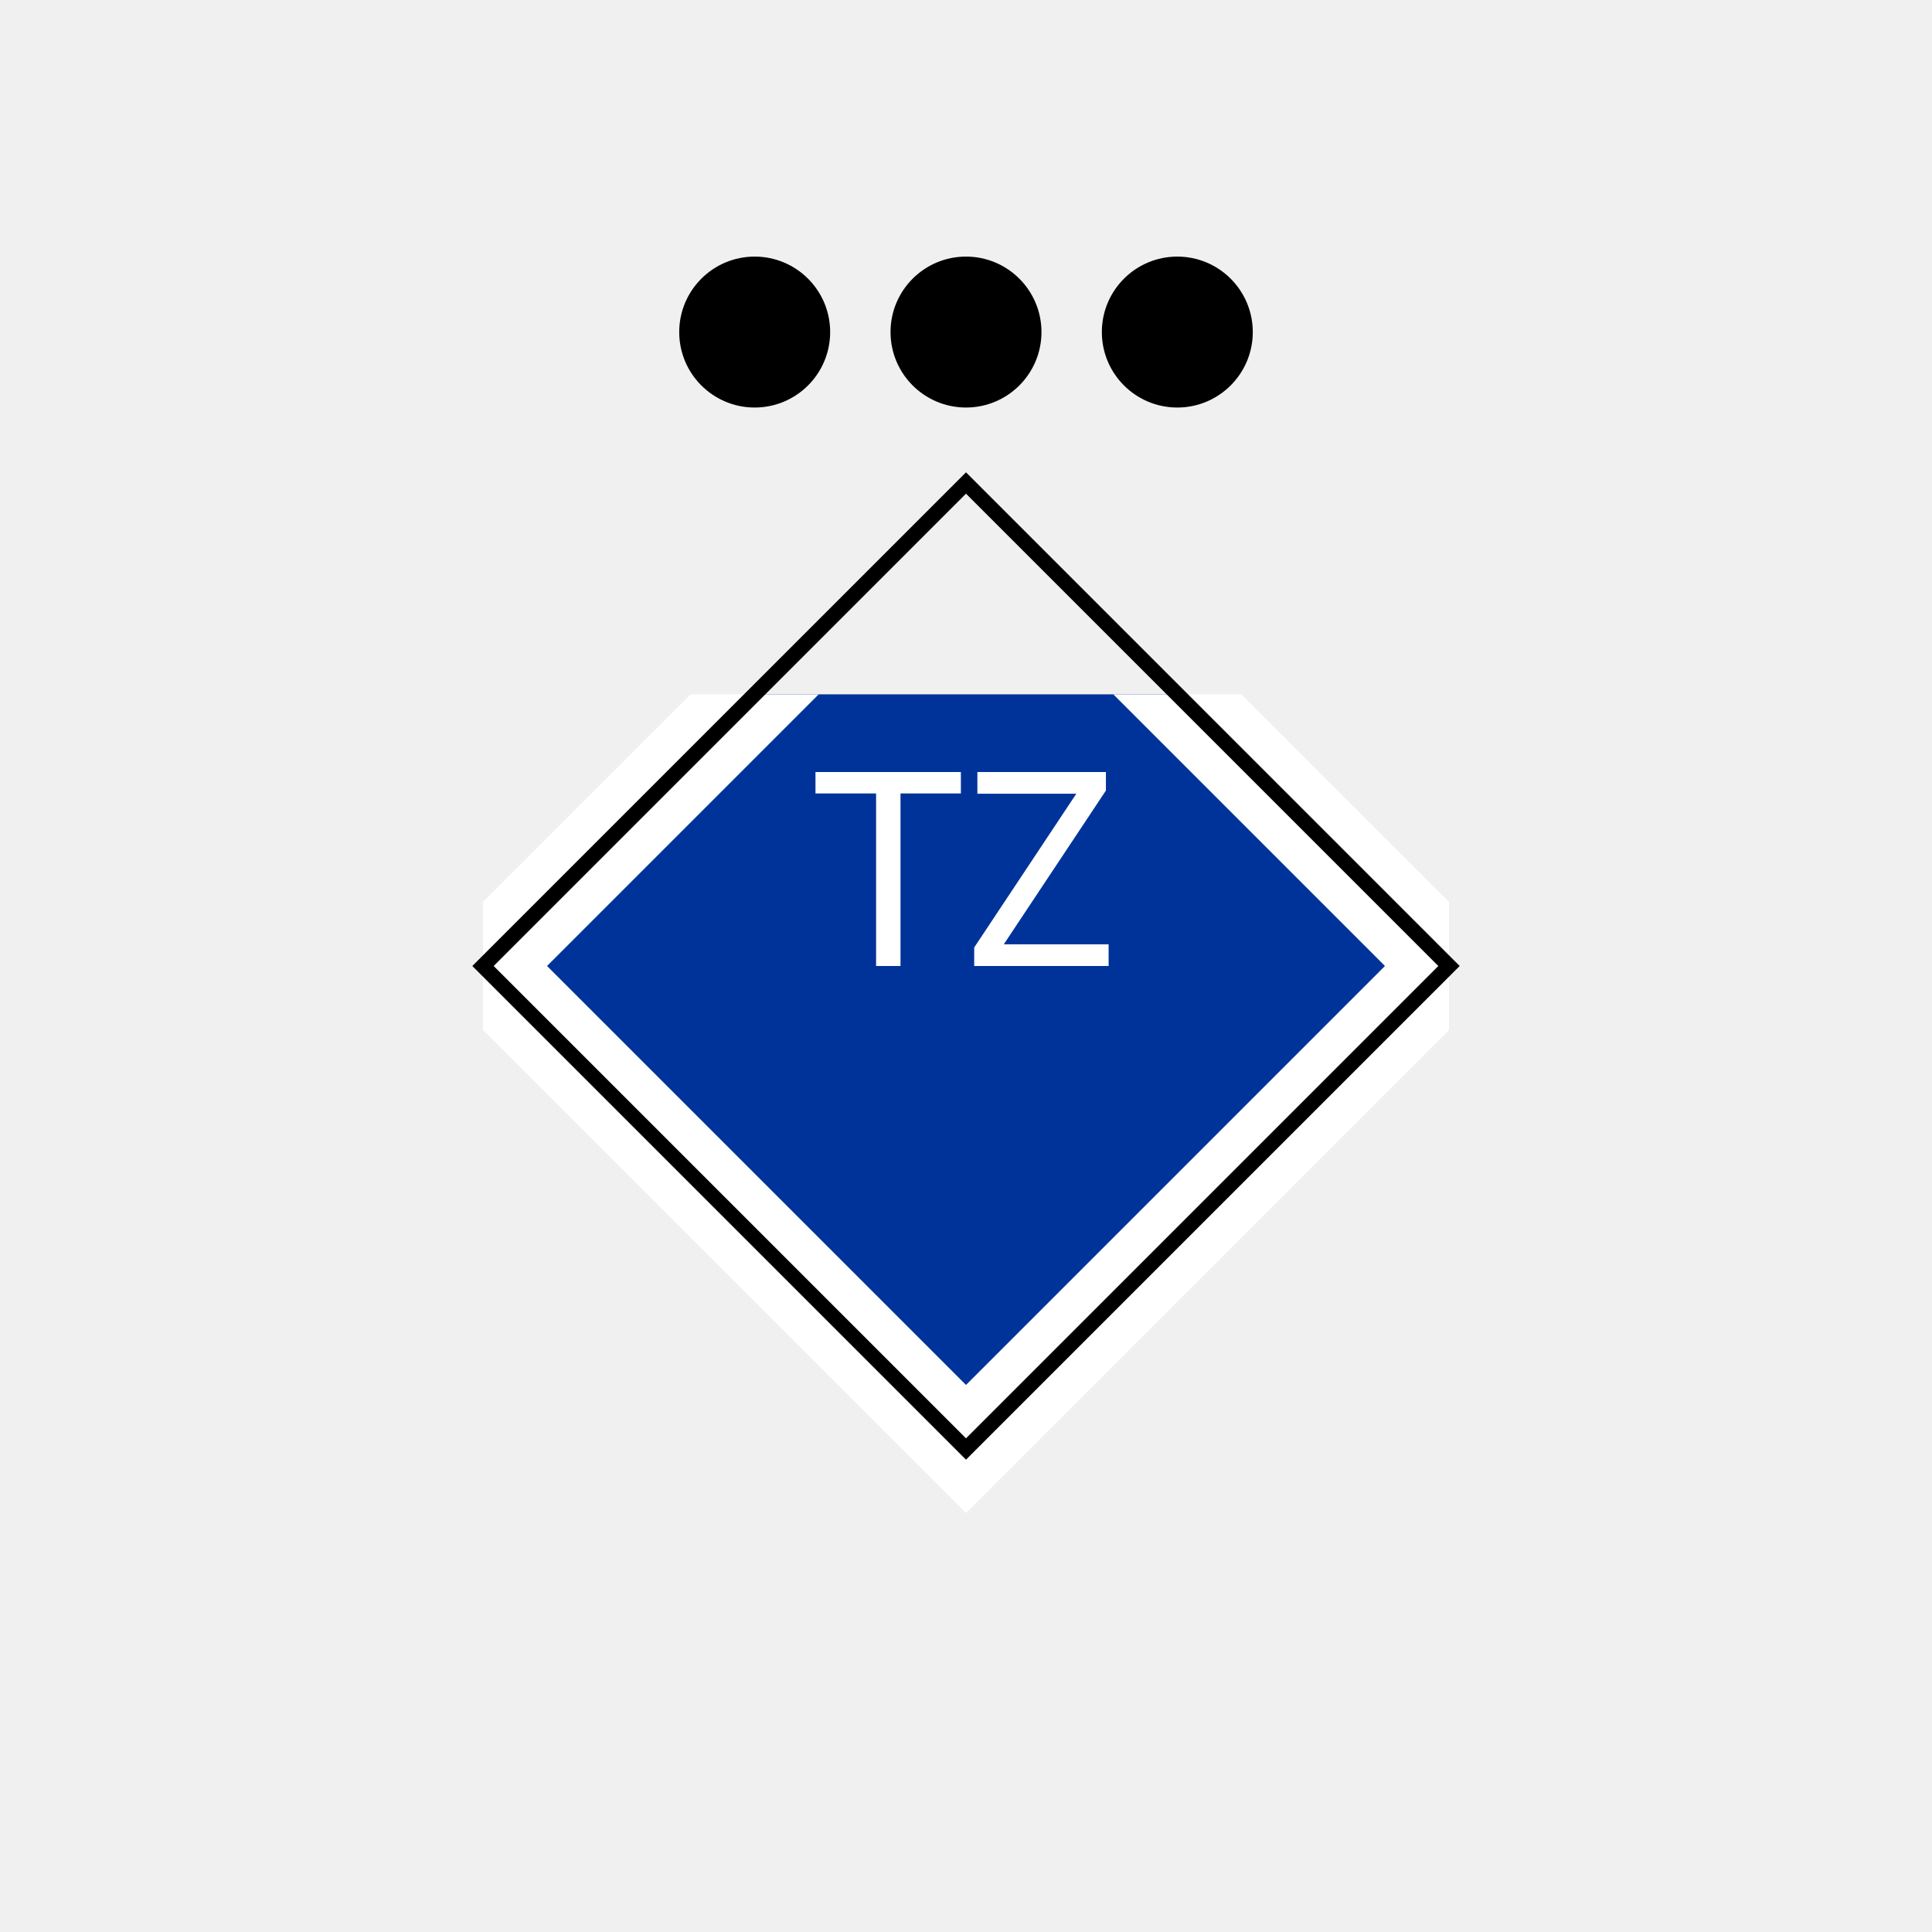
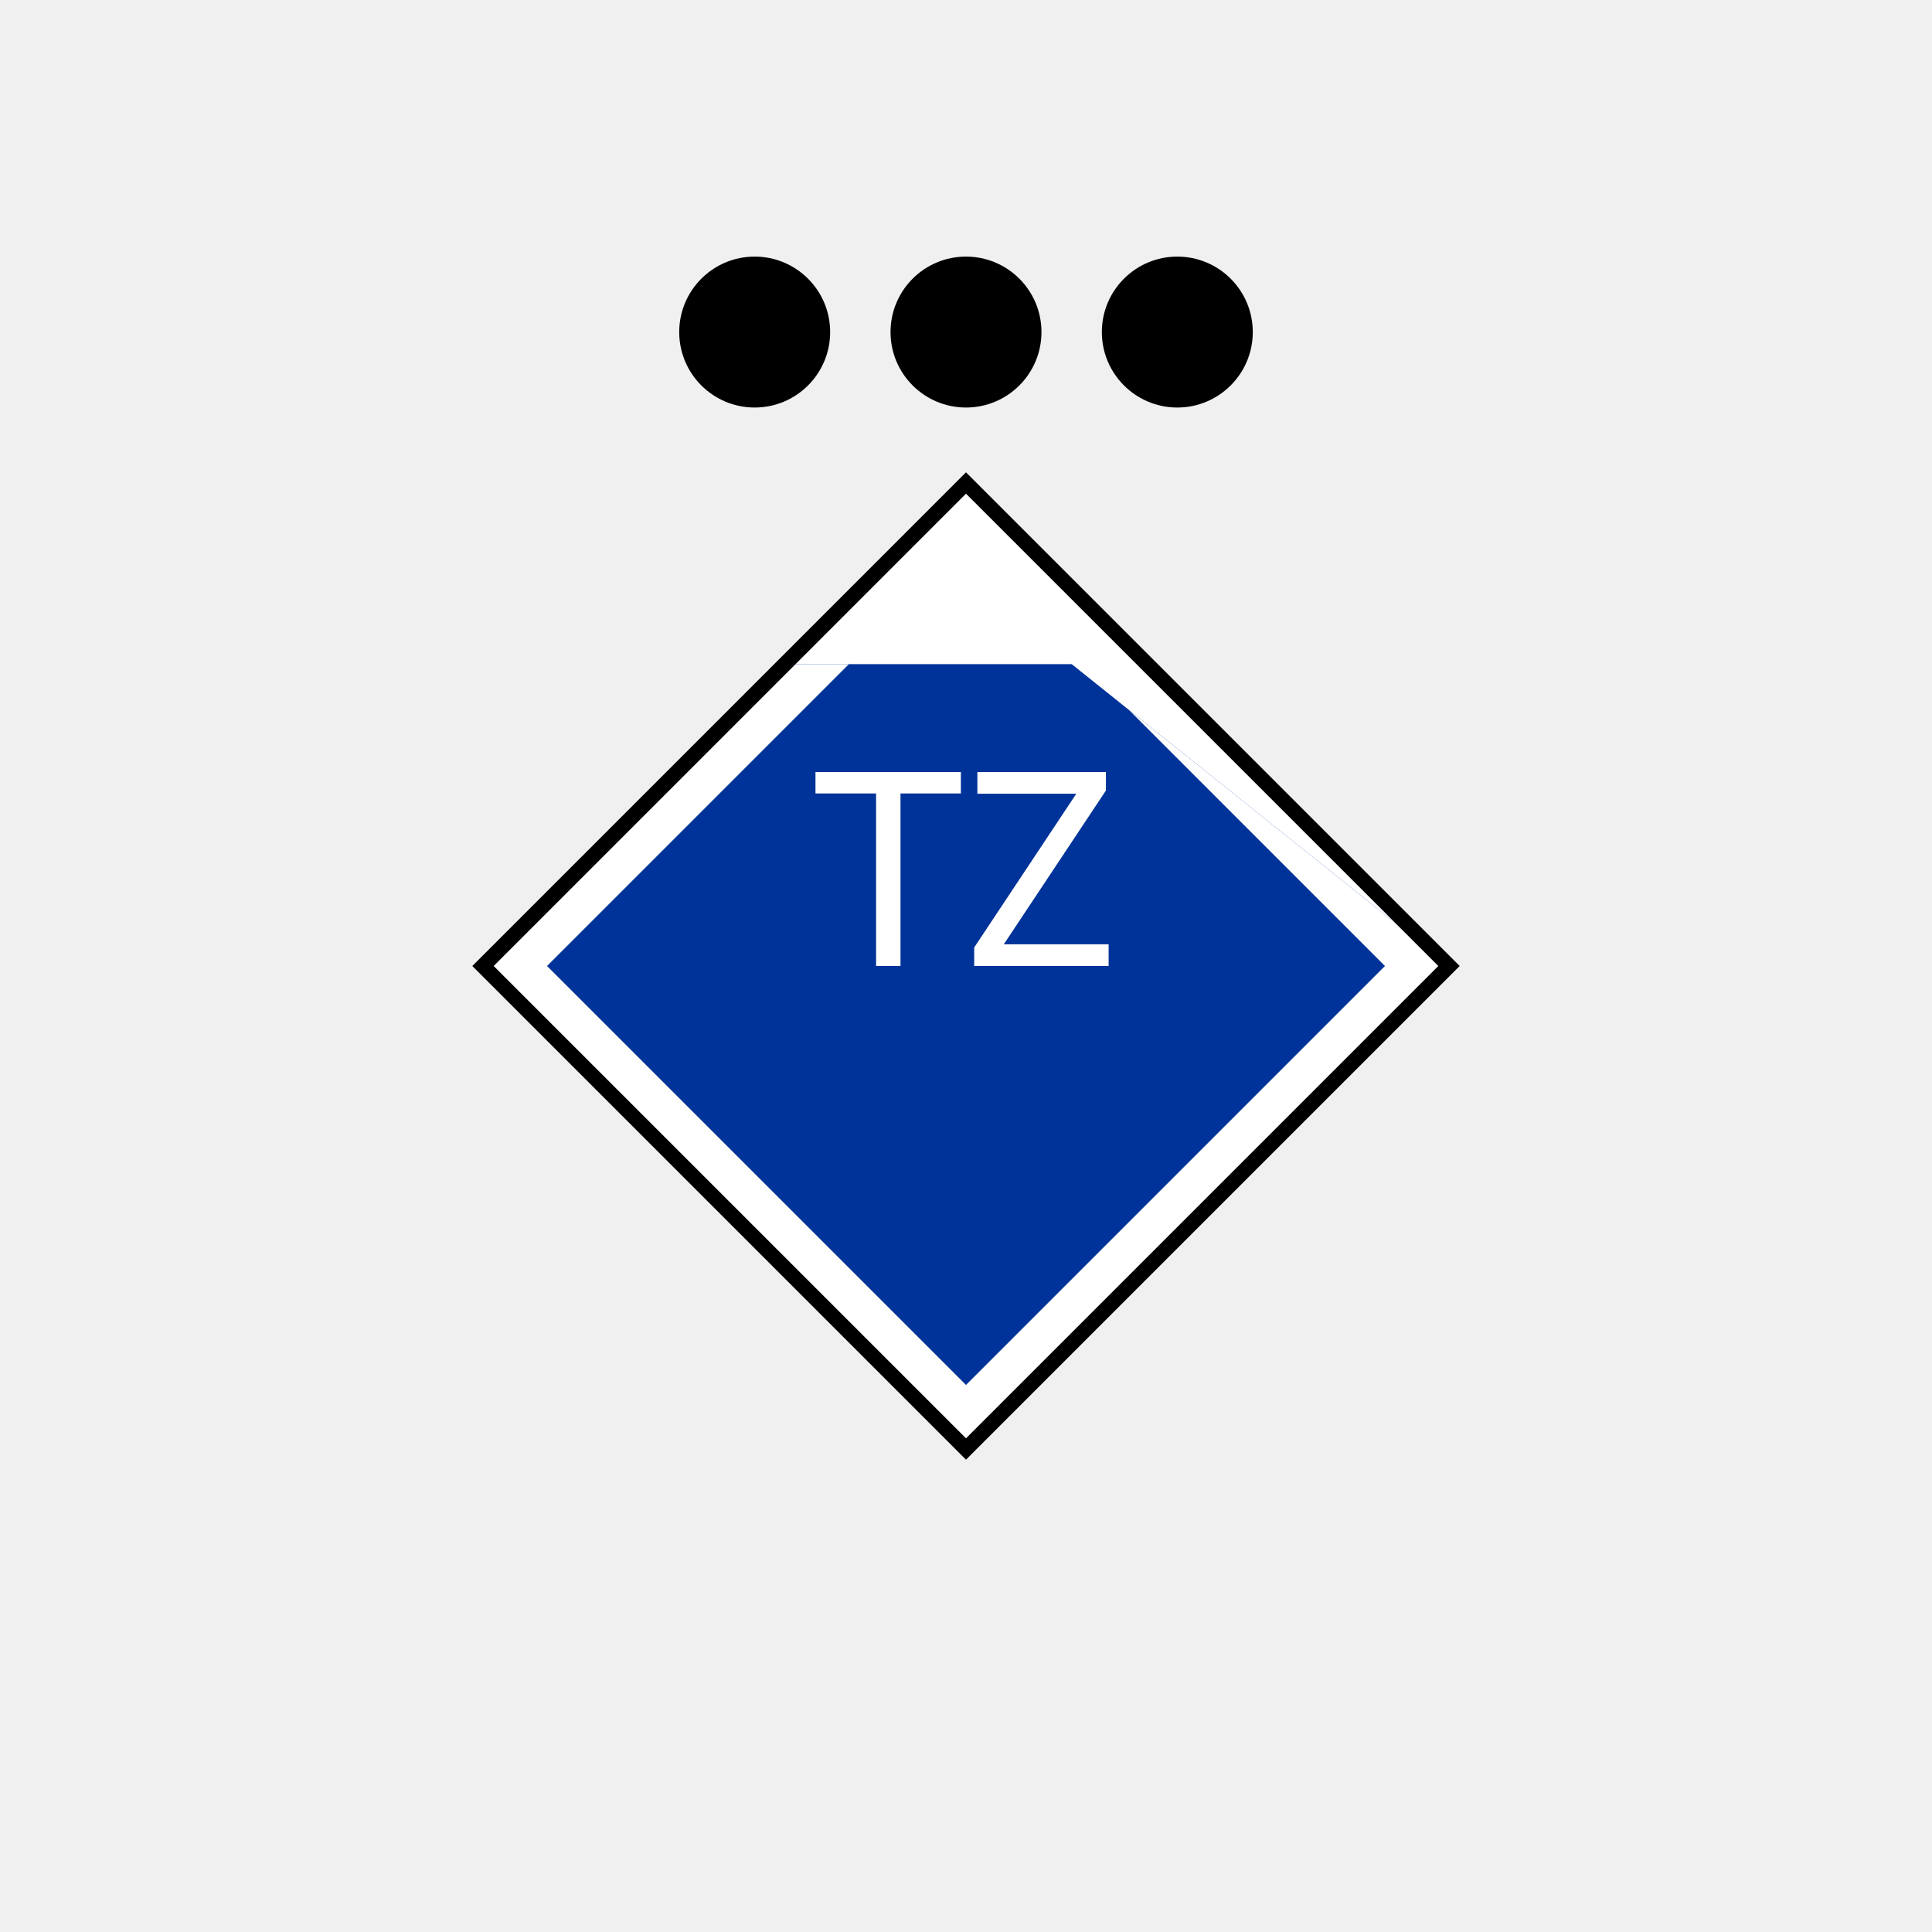
<svg xmlns="http://www.w3.org/2000/svg" version="1.1" width="256" height="256">
  <defs>
    <style type="text/css">
			@font-face {
				font-family: lubalin;
				src: url('LubalinGraphBoldBT.ttf');
			}
		</style>
-     <clipPath id="head">
-       <rect x="64" y="92" width="128" height="128" />
+     <clipPath id="body">
+       <path d="M64,128 L104,88 L142,88 L192,128 L128,192 Z" clip-path="url(#head)" />
+     </clipPath>
+     <clipPath id="symbol">
+       <path d="M64,128 L128,64 L192,128 L128,192 Z" />
    </clipPath>
  </defs>
-   <path d="M64,128 L128,64 L192,128 L128,192 Z" stroke-width="12" stroke="#ffffff" fill="#003399" clip-path="url(#head)" />
+   <path d="M64,128 L128,64 L192,128 L128,192 Z" fill="#ffffff" clip-path="symbol" />
+   <path d="M64,128 L128,64 L192,128 L128,192 Z" stroke-width="12" stroke="#ffffff" fill="#003399" clip-path="url(#body)" />
  <path d="M64,128 L128,64 L192,128 L128,192 Z" stroke-width="2" stroke="#000000" fill="none" />
  <ellipse cx="100" cy="44" rx="10" ry="10" />
  <ellipse cx="128" cy="44" rx="10" ry="10" />
  <ellipse cx="156" cy="44" rx="10" ry="10" />
  <text x="128" y="128" font-family="lubalin" font-size="300%" fill="#ffffff" alignment-baseline="central" text-anchor="middle">TZ</text>
</svg>
